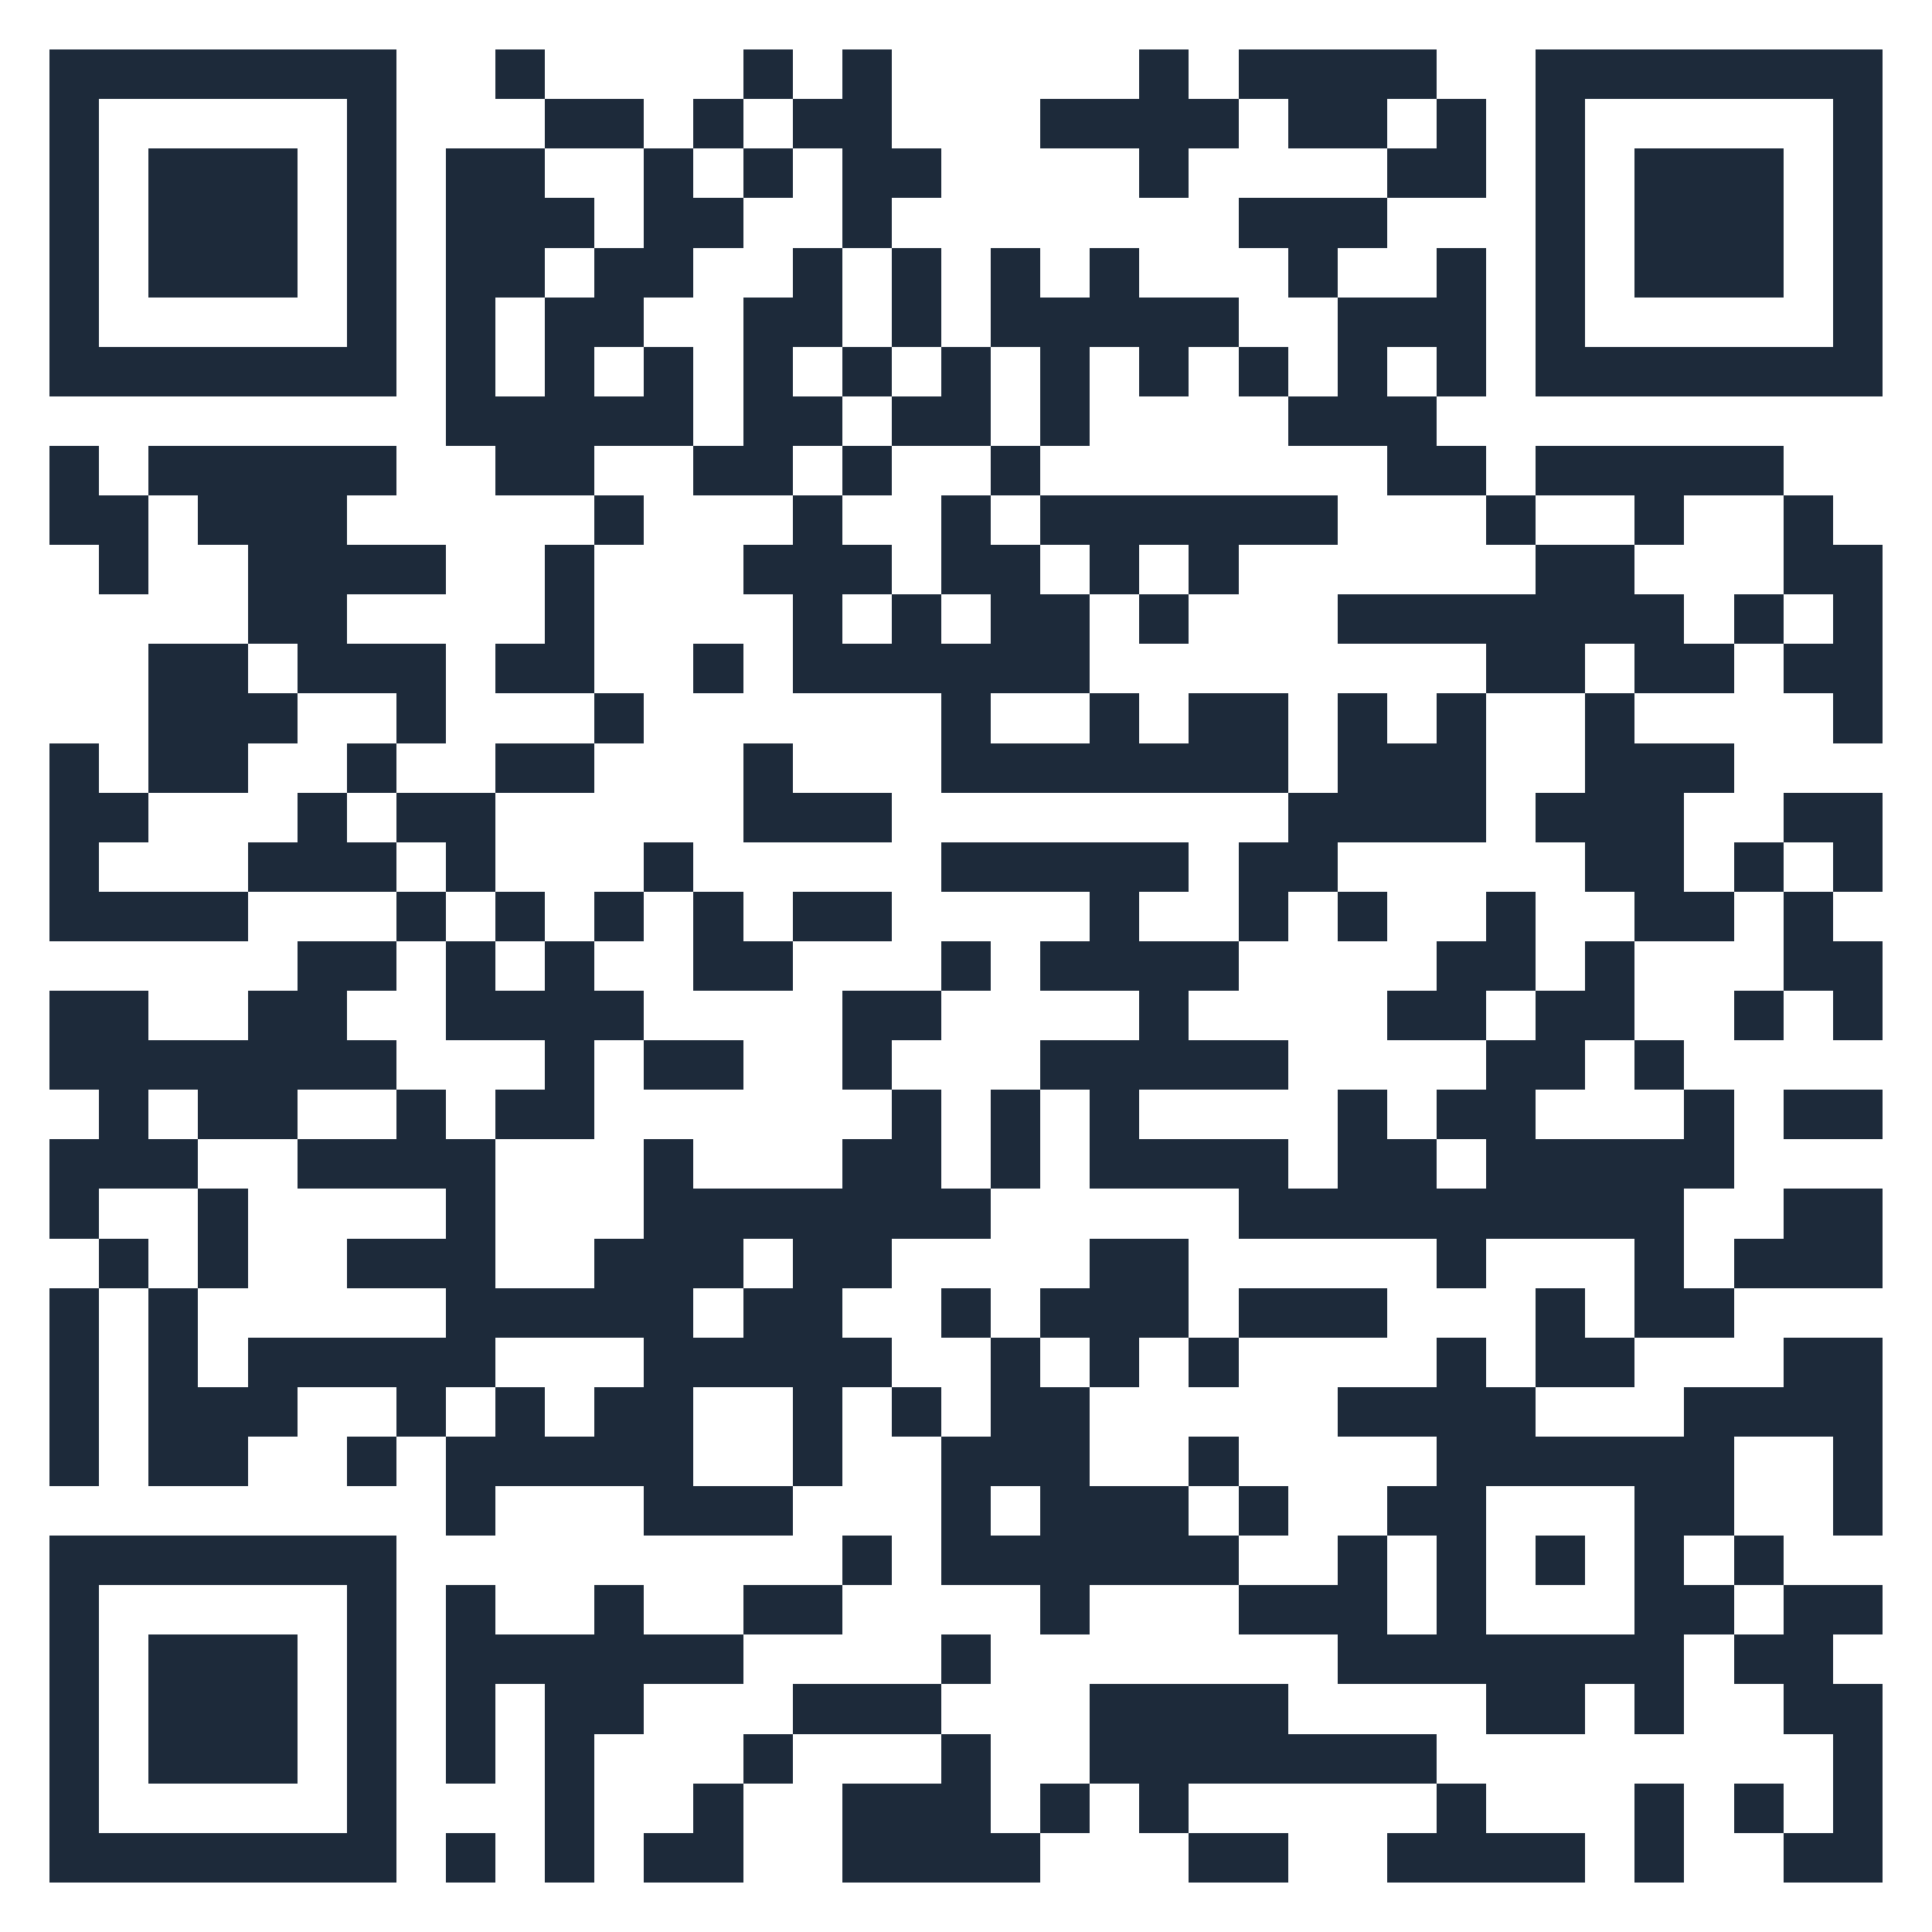
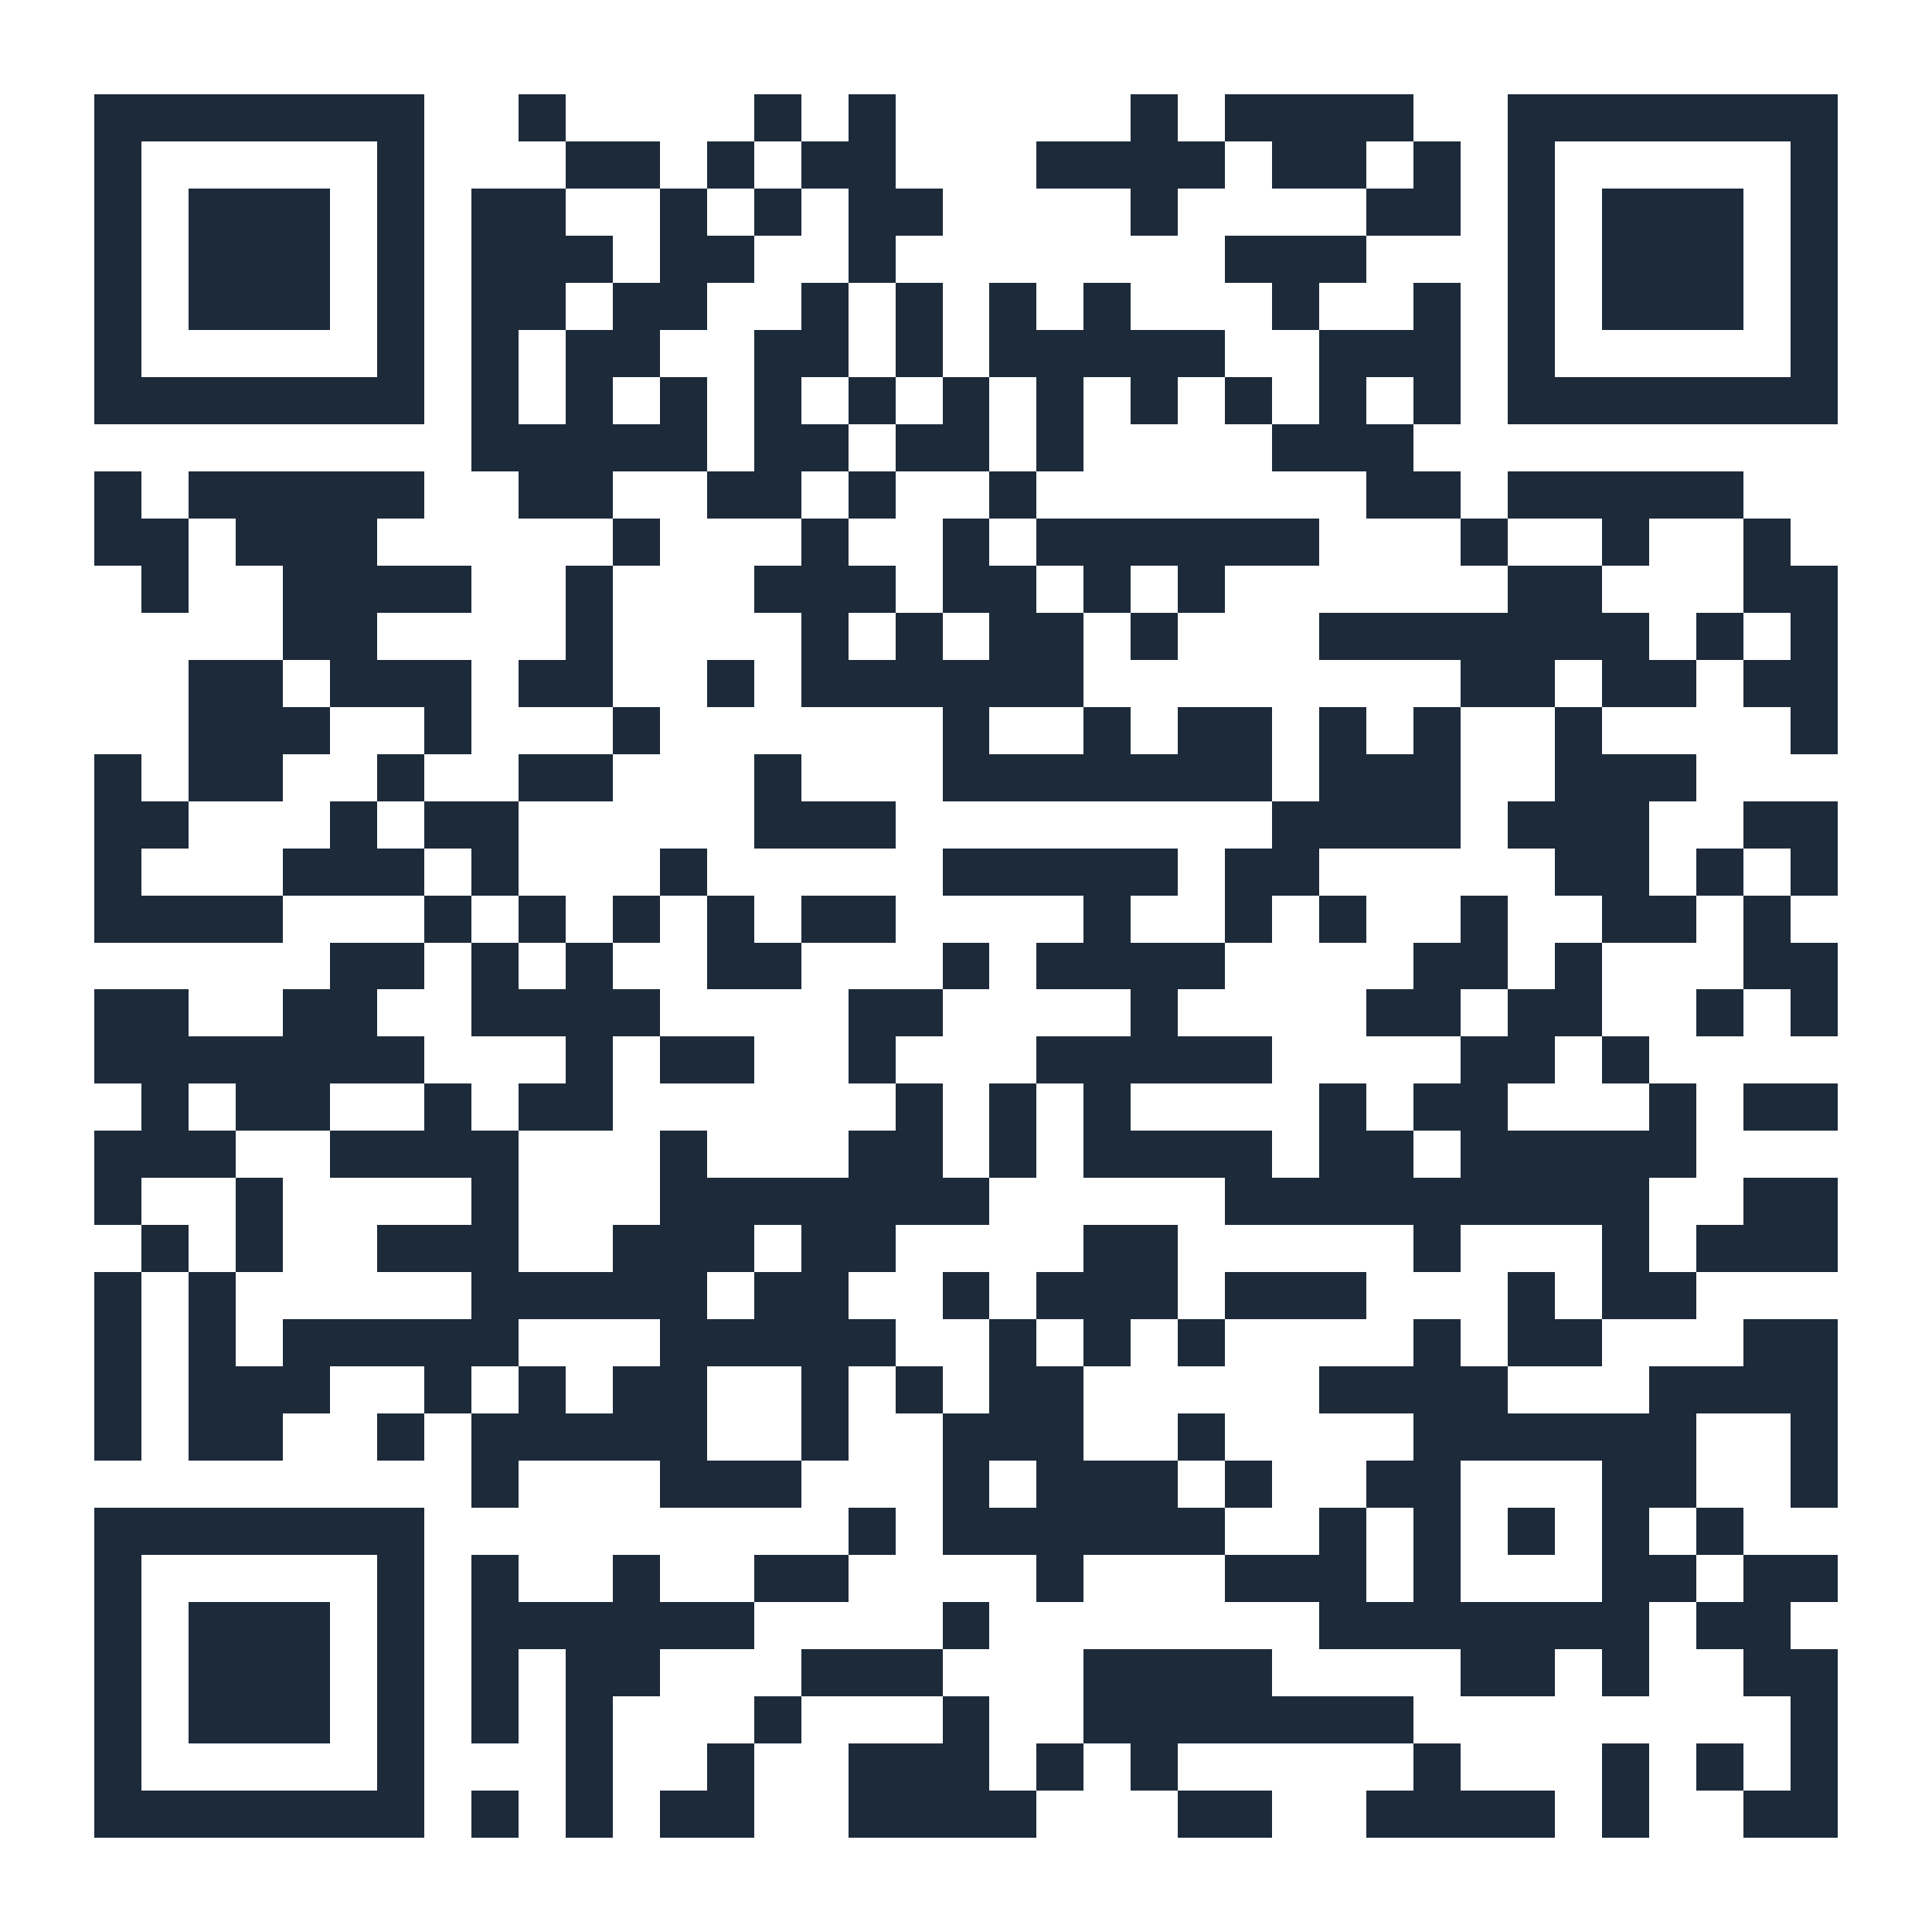
- <svg xmlns="http://www.w3.org/2000/svg" viewBox="0 0 39 39" shape-rendering="crispEdges">
-   <path fill="#ffffff" d="M0 0h39v39H0z" />
-   <path stroke="#1d2a3a" d="M1 1.5h7m2 0h1m4 0h1m1 0h1m5 0h1m1 0h4m2 0h7M1 2.5h1m5 0h1m3 0h2m1 0h1m1 0h2m3 0h4m1 0h2m1 0h1m1 0h1m5 0h1M1 3.5h1m1 0h3m1 0h1m1 0h2m2 0h1m1 0h1m1 0h2m4 0h1m4 0h2m1 0h1m1 0h3m1 0h1M1 4.5h1m1 0h3m1 0h1m1 0h3m1 0h2m2 0h1m7 0h3m3 0h1m1 0h3m1 0h1M1 5.5h1m1 0h3m1 0h1m1 0h2m1 0h2m2 0h1m1 0h1m1 0h1m1 0h1m3 0h1m2 0h1m1 0h1m1 0h3m1 0h1M1 6.5h1m5 0h1m1 0h1m1 0h2m2 0h2m1 0h1m1 0h5m2 0h3m1 0h1m5 0h1M1 7.5h7m1 0h1m1 0h1m1 0h1m1 0h1m1 0h1m1 0h1m1 0h1m1 0h1m1 0h1m1 0h1m1 0h1m1 0h7M9 8.5h5m1 0h2m1 0h2m1 0h1m4 0h3M1 9.5h1m1 0h5m2 0h2m2 0h2m1 0h1m2 0h1m7 0h2m1 0h5M1 10.5h2m1 0h3m5 0h1m3 0h1m2 0h1m1 0h6m3 0h1m2 0h1m2 0h1M2 11.5h1m2 0h4m2 0h1m3 0h3m1 0h2m1 0h1m1 0h1m6 0h2m3 0h2M5 12.5h2m4 0h1m4 0h1m1 0h1m1 0h2m1 0h1m3 0h7m1 0h1m1 0h1M3 13.5h2m1 0h3m1 0h2m2 0h1m1 0h6m8 0h2m1 0h2m1 0h2M3 14.5h3m2 0h1m3 0h1m6 0h1m2 0h1m1 0h2m1 0h1m1 0h1m2 0h1m4 0h1M1 15.5h1m1 0h2m2 0h1m2 0h2m3 0h1m3 0h7m1 0h3m2 0h3M1 16.5h2m3 0h1m1 0h2m5 0h3m8 0h4m1 0h3m2 0h2M1 17.5h1m3 0h3m1 0h1m3 0h1m5 0h5m1 0h2m5 0h2m1 0h1m1 0h1M1 18.5h4m3 0h1m1 0h1m1 0h1m1 0h1m1 0h2m4 0h1m2 0h1m1 0h1m2 0h1m2 0h2m1 0h1M6 19.5h2m1 0h1m1 0h1m2 0h2m3 0h1m1 0h4m4 0h2m1 0h1m3 0h2M1 20.5h2m2 0h2m2 0h4m4 0h2m4 0h1m4 0h2m1 0h2m2 0h1m1 0h1M1 21.5h7m3 0h1m1 0h2m2 0h1m3 0h5m4 0h2m1 0h1M2 22.5h1m1 0h2m2 0h1m1 0h2m6 0h1m1 0h1m1 0h1m4 0h1m1 0h2m3 0h1m1 0h2M1 23.5h3m2 0h4m3 0h1m3 0h2m1 0h1m1 0h4m1 0h2m1 0h5M1 24.5h1m2 0h1m4 0h1m3 0h7m5 0h9m2 0h2M2 25.5h1m1 0h1m2 0h3m2 0h3m1 0h2m4 0h2m5 0h1m3 0h1m1 0h3M1 26.5h1m1 0h1m5 0h5m1 0h2m2 0h1m1 0h3m1 0h3m3 0h1m1 0h2M1 27.5h1m1 0h1m1 0h5m3 0h5m2 0h1m1 0h1m1 0h1m4 0h1m1 0h2m3 0h2M1 28.5h1m1 0h3m2 0h1m1 0h1m1 0h2m2 0h1m1 0h1m1 0h2m5 0h4m3 0h4M1 29.5h1m1 0h2m2 0h1m1 0h5m2 0h1m2 0h3m2 0h1m4 0h6m2 0h1M9 30.5h1m3 0h3m3 0h1m1 0h3m1 0h1m2 0h2m3 0h2m2 0h1M1 31.5h7m9 0h1m1 0h6m2 0h1m1 0h1m1 0h1m1 0h1m1 0h1M1 32.5h1m5 0h1m1 0h1m2 0h1m2 0h2m4 0h1m3 0h3m1 0h1m3 0h2m1 0h2M1 33.5h1m1 0h3m1 0h1m1 0h6m4 0h1m7 0h7m1 0h2M1 34.5h1m1 0h3m1 0h1m1 0h1m1 0h2m3 0h3m3 0h4m4 0h2m1 0h1m2 0h2M1 35.5h1m1 0h3m1 0h1m1 0h1m1 0h1m3 0h1m3 0h1m2 0h7m8 0h1M1 36.5h1m5 0h1m3 0h1m2 0h1m2 0h3m1 0h1m1 0h1m5 0h1m3 0h1m1 0h1m1 0h1M1 37.5h7m1 0h1m1 0h1m1 0h2m2 0h4m3 0h2m2 0h4m1 0h1m2 0h2" />
+ <svg xmlns="http://www.w3.org/2000/svg" viewBox="0 0 41 41" shape-rendering="crispEdges">
+   <path fill="#ffffff" d="M0 0h41v41H0z" />
+   <path stroke="#1d2a3a" d="M2 2.5h7m2 0h1m4 0h1m1 0h1m5 0h1m1 0h4m2 0h7M2 3.5h1m5 0h1m3 0h2m1 0h1m1 0h2m3 0h4m1 0h2m1 0h1m1 0h1m5 0h1M2 4.5h1m1 0h3m1 0h1m1 0h2m2 0h1m1 0h1m1 0h2m4 0h1m4 0h2m1 0h1m1 0h3m1 0h1M2 5.5h1m1 0h3m1 0h1m1 0h3m1 0h2m2 0h1m7 0h3m3 0h1m1 0h3m1 0h1M2 6.5h1m1 0h3m1 0h1m1 0h2m1 0h2m2 0h1m1 0h1m1 0h1m1 0h1m3 0h1m2 0h1m1 0h1m1 0h3m1 0h1M2 7.5h1m5 0h1m1 0h1m1 0h2m2 0h2m1 0h1m1 0h5m2 0h3m1 0h1m5 0h1M2 8.5h7m1 0h1m1 0h1m1 0h1m1 0h1m1 0h1m1 0h1m1 0h1m1 0h1m1 0h1m1 0h1m1 0h1m1 0h7M10 9.5h5m1 0h2m1 0h2m1 0h1m4 0h3M2 10.5h1m1 0h5m2 0h2m2 0h2m1 0h1m2 0h1m7 0h2m1 0h5M2 11.5h2m1 0h3m5 0h1m3 0h1m2 0h1m1 0h6m3 0h1m2 0h1m2 0h1M3 12.5h1m2 0h4m2 0h1m3 0h3m1 0h2m1 0h1m1 0h1m6 0h2m3 0h2M6 13.5h2m4 0h1m4 0h1m1 0h1m1 0h2m1 0h1m3 0h7m1 0h1m1 0h1M4 14.5h2m1 0h3m1 0h2m2 0h1m1 0h6m8 0h2m1 0h2m1 0h2M4 15.5h3m2 0h1m3 0h1m6 0h1m2 0h1m1 0h2m1 0h1m1 0h1m2 0h1m4 0h1M2 16.5h1m1 0h2m2 0h1m2 0h2m3 0h1m3 0h7m1 0h3m2 0h3M2 17.5h2m3 0h1m1 0h2m5 0h3m8 0h4m1 0h3m2 0h2M2 18.5h1m3 0h3m1 0h1m3 0h1m5 0h5m1 0h2m5 0h2m1 0h1m1 0h1M2 19.5h4m3 0h1m1 0h1m1 0h1m1 0h1m1 0h2m4 0h1m2 0h1m1 0h1m2 0h1m2 0h2m1 0h1M7 20.5h2m1 0h1m1 0h1m2 0h2m3 0h1m1 0h4m4 0h2m1 0h1m3 0h2M2 21.5h2m2 0h2m2 0h4m4 0h2m4 0h1m4 0h2m1 0h2m2 0h1m1 0h1M2 22.5h7m3 0h1m1 0h2m2 0h1m3 0h5m4 0h2m1 0h1M3 23.5h1m1 0h2m2 0h1m1 0h2m6 0h1m1 0h1m1 0h1m4 0h1m1 0h2m3 0h1m1 0h2M2 24.5h3m2 0h4m3 0h1m3 0h2m1 0h1m1 0h4m1 0h2m1 0h5M2 25.5h1m2 0h1m4 0h1m3 0h7m5 0h9m2 0h2M3 26.5h1m1 0h1m2 0h3m2 0h3m1 0h2m4 0h2m5 0h1m3 0h1m1 0h3M2 27.5h1m1 0h1m5 0h5m1 0h2m2 0h1m1 0h3m1 0h3m3 0h1m1 0h2M2 28.5h1m1 0h1m1 0h5m3 0h5m2 0h1m1 0h1m1 0h1m4 0h1m1 0h2m3 0h2M2 29.5h1m1 0h3m2 0h1m1 0h1m1 0h2m2 0h1m1 0h1m1 0h2m5 0h4m3 0h4M2 30.5h1m1 0h2m2 0h1m1 0h5m2 0h1m2 0h3m2 0h1m4 0h6m2 0h1M10 31.5h1m3 0h3m3 0h1m1 0h3m1 0h1m2 0h2m3 0h2m2 0h1M2 32.5h7m9 0h1m1 0h6m2 0h1m1 0h1m1 0h1m1 0h1m1 0h1M2 33.5h1m5 0h1m1 0h1m2 0h1m2 0h2m4 0h1m3 0h3m1 0h1m3 0h2m1 0h2M2 34.5h1m1 0h3m1 0h1m1 0h6m4 0h1m7 0h7m1 0h2M2 35.5h1m1 0h3m1 0h1m1 0h1m1 0h2m3 0h3m3 0h4m4 0h2m1 0h1m2 0h2M2 36.5h1m1 0h3m1 0h1m1 0h1m1 0h1m3 0h1m3 0h1m2 0h7m8 0h1M2 37.5h1m5 0h1m3 0h1m2 0h1m2 0h3m1 0h1m1 0h1m5 0h1m3 0h1m1 0h1m1 0h1M2 38.5h7m1 0h1m1 0h1m1 0h2m2 0h4m3 0h2m2 0h4m1 0h1m2 0h2" />
</svg>
